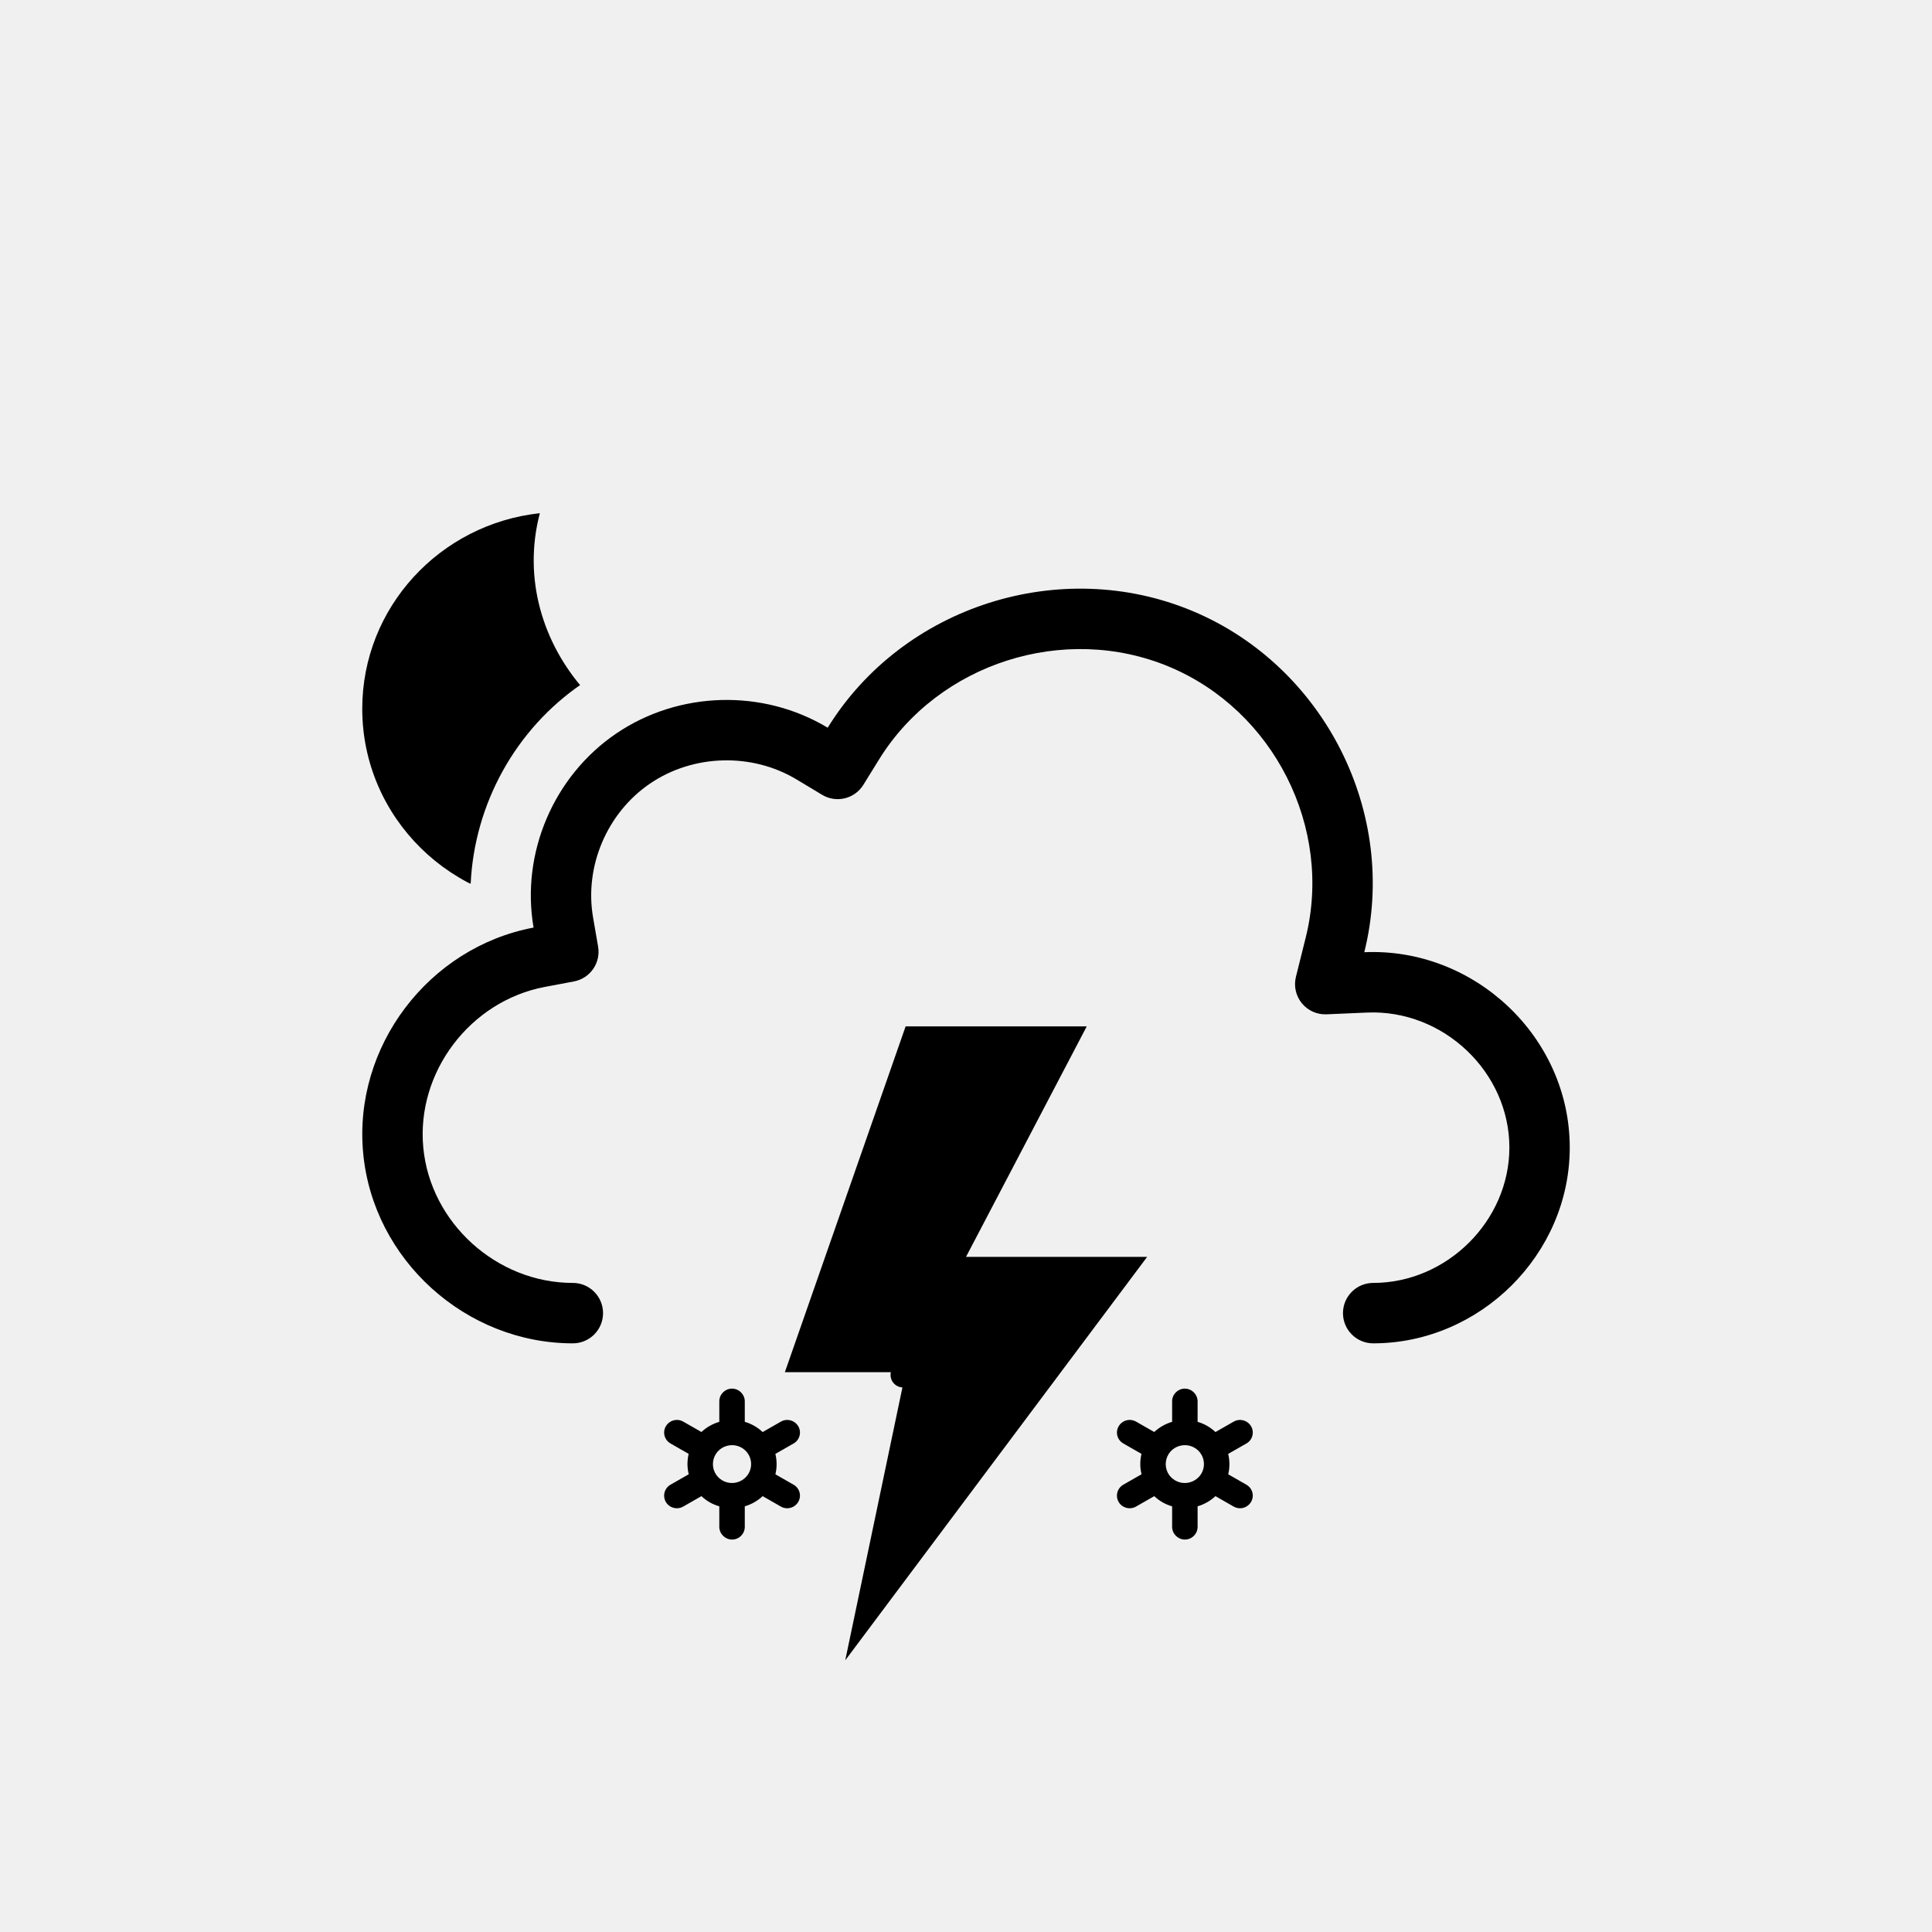
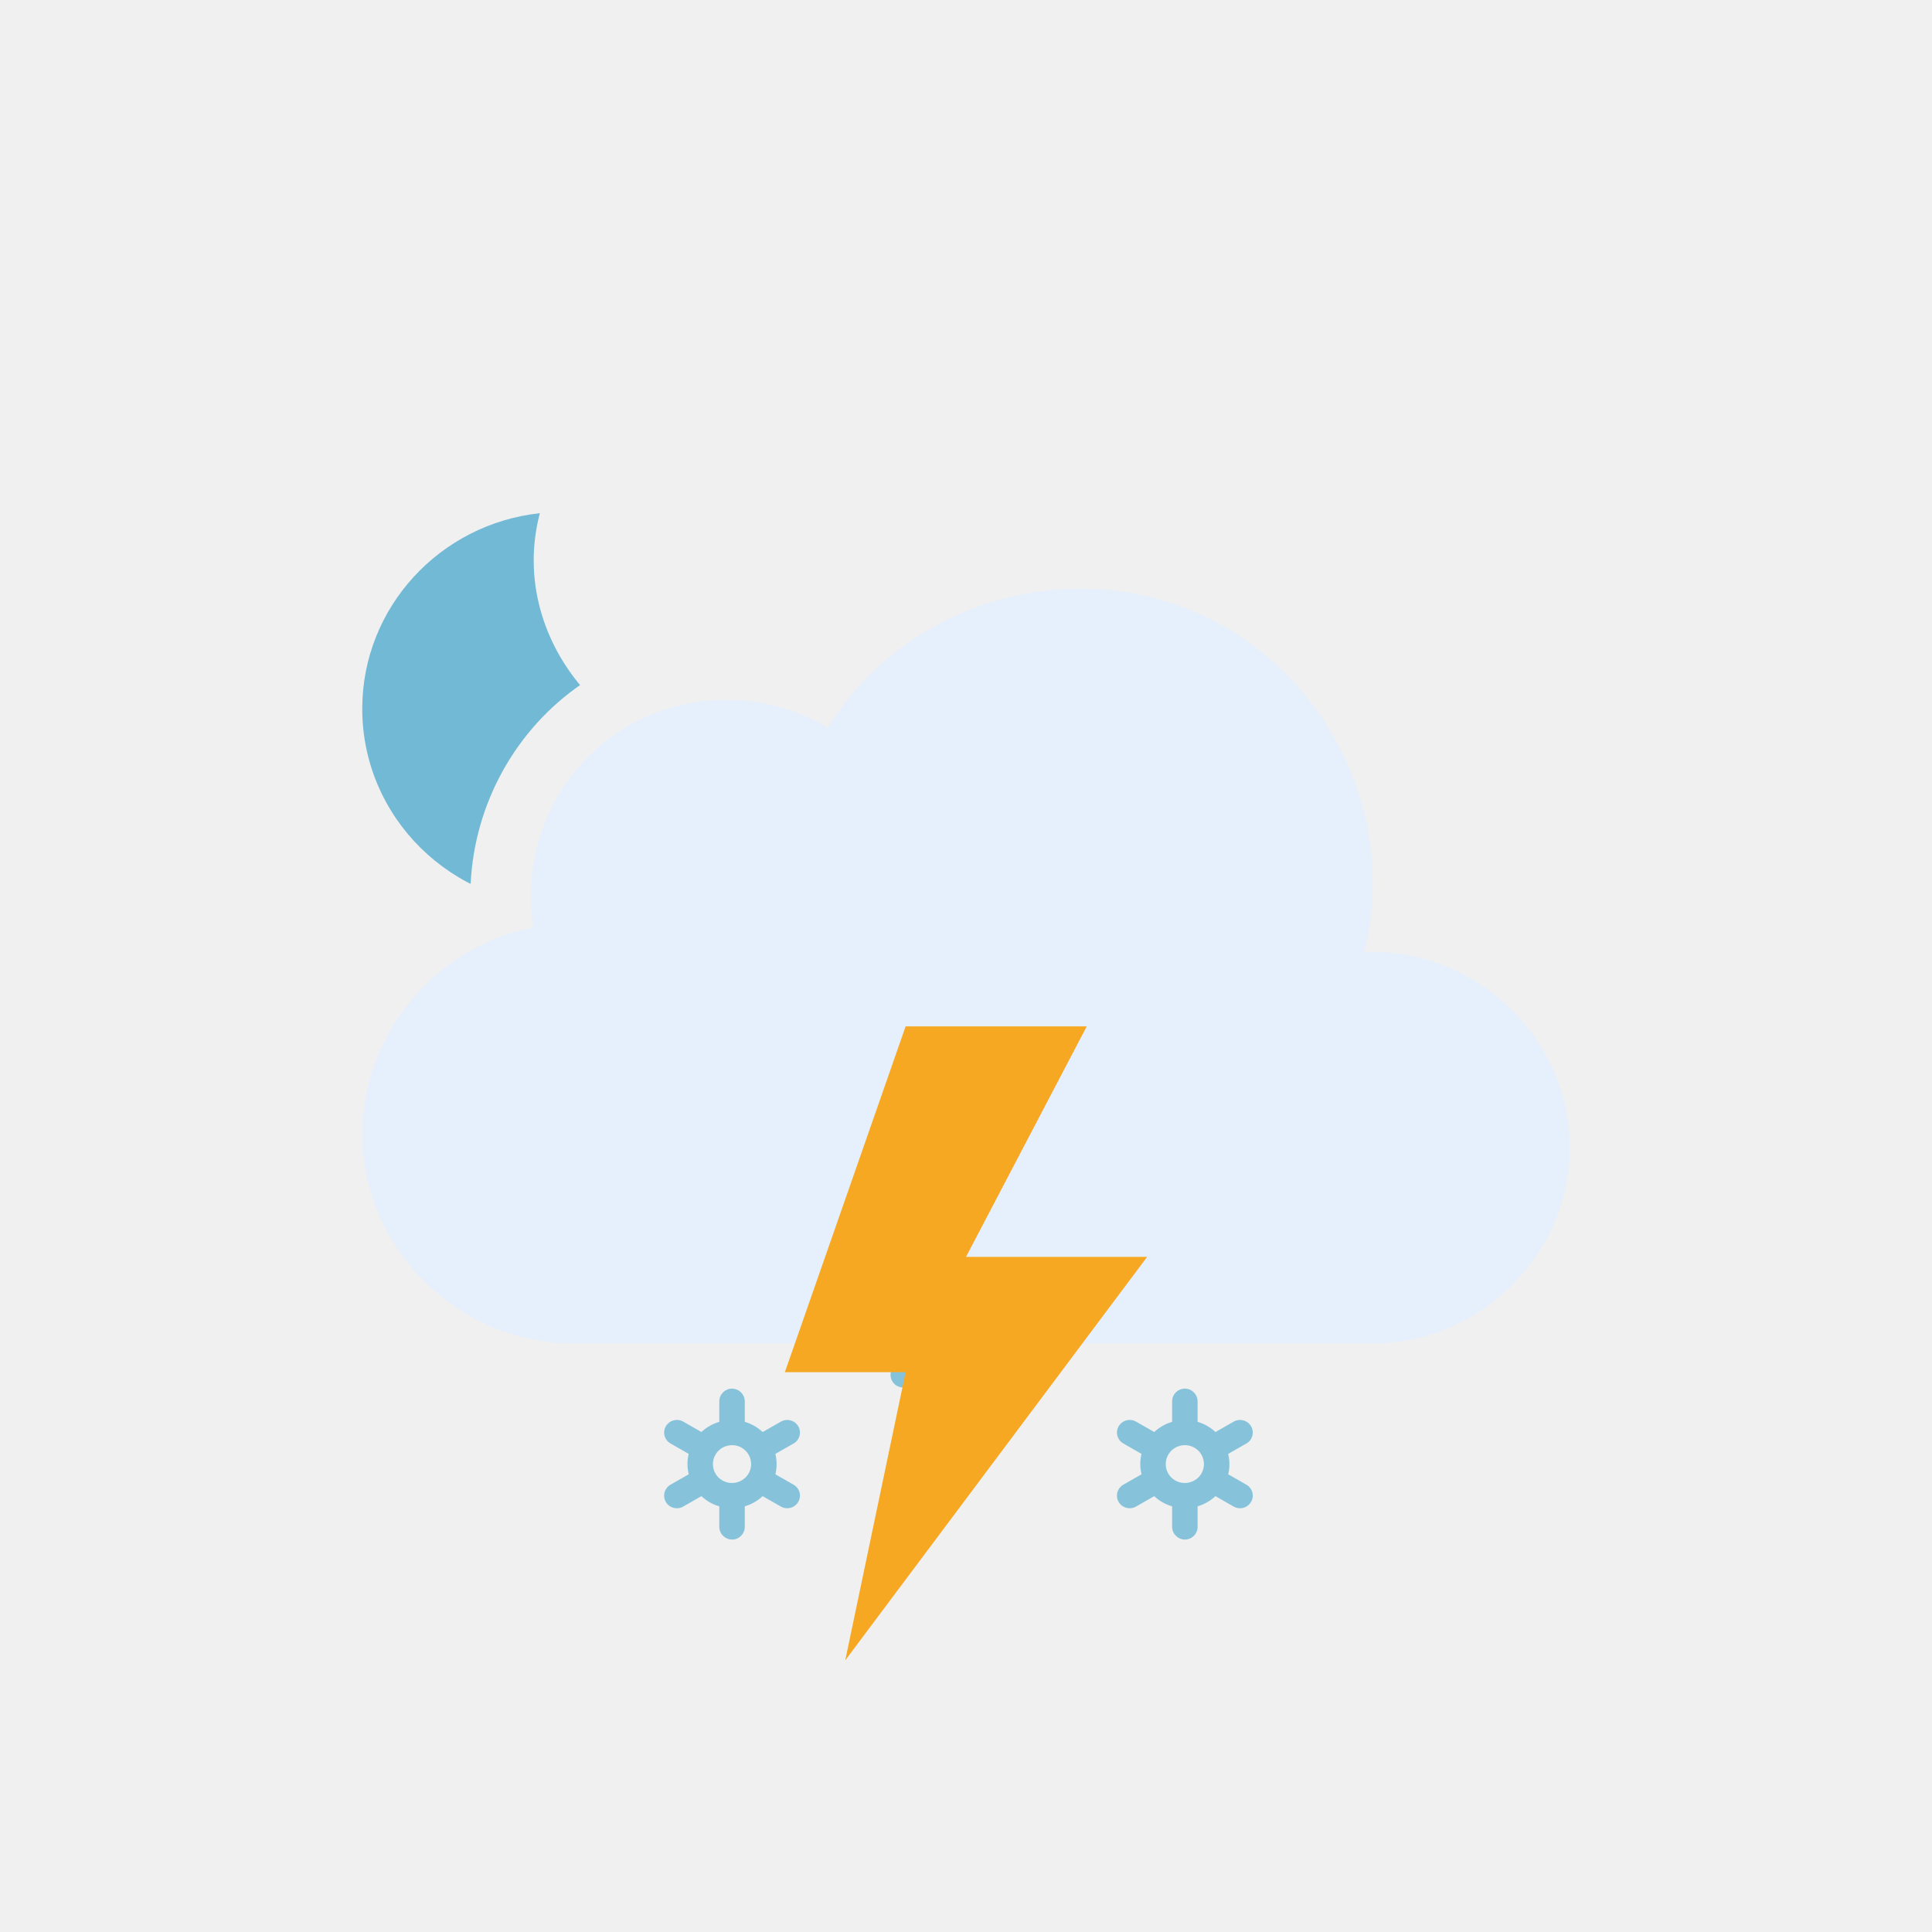
<svg xmlns="http://www.w3.org/2000/svg" fill="none" viewBox="0 0 128 128">
-   <g id="thunderstorms-night-snow__thunderstorms-night-snow" clip-path="url(#thunderstorms-night-snow__clip0_2038_14469)">
+   <g id="thunderstorms-night-snow__thunderstorms-night-snow" clip-path="url(#thunderstorms-night-snow__clip0_2045_40024)">
    <g id="thunderstorms-night-snow__Sky">
      <g id="thunderstorms-night-snow__Mask group">
-         <mask id="thunderstorms-night-snow__mask0_2038_14469" width="128" height="128" x="0" y="0" maskUnits="userSpaceOnUse" style="mask-type:alpha">
+         <mask id="thunderstorms-night-snow__mask0_2045_40024" width="128" height="128" x="0" y="0" maskUnits="userSpaceOnUse" style="mask-type:alpha">
          <g id="thunderstorms-night-snow__Cloud Mask">
            <path id="thunderstorms-night-snow__Subtract" fill="#000" fill-rule="evenodd" d="M128 0H0v128h128zM37.952 93h53.023c9.252 0 17.023-7.647 17.023-16.972 0-8.006-5.693-14.678-13.073-16.477.437-9.65-5.25-18.942-14.374-22.759-9.444-3.95-20.485-1.18-27.02 6.446-4.96-1.642-10.55-.942-14.957 2.053-4.428 3.009-7.143 7.99-7.39 13.247-7.12 2.925-11.856 10.313-11.106 18.246.864 9.145 8.75 16.218 17.874 16.216" clip-rule="evenodd" />
          </g>
        </mask>
-         <g mask="url(#thunderstorms-night-snow__mask0_2038_14469)">
+         <g mask="url(#thunderstorms-night-snow__mask0_2045_40024)">
          <g id="thunderstorms-night-snow__Moon">
-             <path id="thunderstorms-night-snow__Moon_2" fill="currentColor" d="M35.766 34C29.15 34.714 24 40.241 24 46.959 24 54.16 29.918 60 37.218 60 43.37 60 48.527 55.846 50 50.23c-8.783.941-16.523-7.51-14.234-16.23" />
+             <path id="thunderstorms-night-snow__Moon_2" fill="#72b9d5" d="M35.766 34C29.15 34.714 24 40.241 24 46.959 24 54.16 29.918 60 37.218 60 43.37 60 48.527 55.846 50 50.23c-8.783.941-16.523-7.51-14.234-16.23" />
          </g>
        </g>
      </g>
      <g id="thunderstorms-night-snow__Clouds">
        <g id="thunderstorms-night-snow__Cloud">
-           <path id="thunderstorms-night-snow__Cloud_2" fill="currentColor" fill-rule="evenodd" d="M54.837 48.212c4.99-8.074 15.428-11.388 24.171-7.73 8.734 3.654 13.676 13.4 11.38 22.604C97.683 62.767 104 68.706 104 76.028 104 83.116 98.047 89 90.977 89a2 2 0 0 1 0-4.003c4.887 0 9.023-4.117 9.023-8.969 0-5.002-4.378-9.164-9.437-8.943l-2.677.116a2 2 0 0 1-2.027-2.484l.648-2.6c1.813-7.269-2.116-15.044-9.042-17.942-6.94-2.904-15.277-.248-19.226 6.142l-1.039 1.68a2 2 0 0 1-2.73.663l-1.693-1.018c-2.965-1.783-6.845-1.676-9.706.268-2.85 1.937-4.361 5.482-3.78 8.865l.335 1.94a2 2 0 0 1-1.6 2.307l-1.934.365c-4.95.936-8.52 5.657-8.048 10.644.471 4.99 4.866 8.967 9.908 8.966a2 2 0 0 1 0 4.003c-7.083.001-13.223-5.525-13.89-12.592-.669-7.067 4.328-13.64 11.288-14.954-.85-4.94 1.333-10.04 5.474-12.855 4.151-2.82 9.712-2.974 14.013-.387" clip-rule="evenodd" />
+           <path id="thunderstorms-night-snow__Cloud_2" fill="#e6effc" d="M90.389 63.086c2.295-9.204-2.648-18.95-11.38-22.604-8.744-3.658-19.181-.344-24.172 7.73-4.3-2.587-9.862-2.434-14.013.387-4.14 2.814-6.324 7.915-5.474 12.855-6.957 1.315-11.957 7.885-11.288 14.954.668 7.07 6.81 12.594 13.891 12.592h53.024C98.045 89 104 83.119 104 76.028c0-7.327-6.322-13.26-13.611-12.942" />
        </g>
      </g>
    </g>
    <g id="thunderstorms-night-snow__Precipitation">
      <g id="thunderstorms-night-snow__Snowflakes">
-         <path id="thunderstorms-night-snow__Snowflake 1" fill="currentColor" d="m52.578 90.366-1.205-.689a2.9 2.9 0 0 0-.002-1.353l1.207-.69a.83.83 0 0 0 .309-1.141.85.85 0 0 0-1.153-.306l-1.206.69a2.9 2.9 0 0 0-1.184-.677v-1.38A.85.85 0 0 0 48.5 84a.843.843 0 0 0-.844.82v1.38a2.96 2.96 0 0 0-1.185.674l-1.205-.689a.848.848 0 0 0-1.259.616.83.83 0 0 0 .415.832l1.204.689c-.106.445-.105.909.003 1.353l-1.207.69a.83.83 0 0 0-.415.832.83.83 0 0 0 .62.7.85.85 0 0 0 .64-.084l1.205-.69c.334.318.74.55 1.184.675v1.382a.85.85 0 0 0 .844.82.843.843 0 0 0 .844-.82v-1.383c.441-.129.847-.36 1.184-.673l1.206.69a.847.847 0 0 0 1.259-.616.83.83 0 0 0-.415-.832m-4.712-.28a1.24 1.24 0 0 1-.622-1.25 1.25 1.25 0 0 1 .93-1.048 1.27 1.27 0 0 1 1.329.445 1.25 1.25 0 0 1 .093 1.393 1.28 1.28 0 0 1-1.73.46" transform="translate(0 8)" />
-         <path id="thunderstorms-night-snow__Snowflake 2" fill="currentColor" d="m67.578 90.366-1.204-.689a2.9 2.9 0 0 0-.003-1.353l1.207-.69a.83.83 0 0 0 .309-1.141.85.85 0 0 0-1.153-.306l-1.206.69a2.9 2.9 0 0 0-1.184-.677v-1.38A.85.85 0 0 0 63.5 84a.843.843 0 0 0-.844.82v1.38a2.96 2.96 0 0 0-1.185.674l-1.205-.689a.848.848 0 0 0-1.259.616.83.83 0 0 0 .415.832l1.204.689c-.106.445-.105.909.003 1.353l-1.207.69a.83.83 0 0 0-.415.832.83.83 0 0 0 .62.7.85.85 0 0 0 .64-.084l1.205-.69c.334.318.74.55 1.184.675v1.382a.85.85 0 0 0 .844.82.843.843 0 0 0 .844-.82v-1.383c.441-.129.847-.36 1.184-.673l1.206.69a.847.847 0 0 0 1.259-.616.83.83 0 0 0-.415-.832m-4.712-.28a1.24 1.24 0 0 1-.622-1.25 1.25 1.25 0 0 1 .93-1.048 1.27 1.27 0 0 1 1.329.445 1.25 1.25 0 0 1 .093 1.393 1.28 1.28 0 0 1-1.73.46" />
-         <path id="thunderstorms-night-snow__Snowflake 3" fill="currentColor" d="m82.578 90.366-1.204-.689a2.9 2.9 0 0 0-.003-1.353l1.207-.69a.83.83 0 0 0 .309-1.141.85.85 0 0 0-1.153-.306l-1.206.69a2.9 2.9 0 0 0-1.184-.677v-1.38A.85.85 0 0 0 78.5 84a.843.843 0 0 0-.844.82v1.38a2.96 2.96 0 0 0-1.185.674l-1.205-.689a.848.848 0 0 0-1.259.616.83.83 0 0 0 .415.832l1.204.689c-.106.445-.105.909.003 1.353l-1.207.69a.83.83 0 0 0-.415.832.83.83 0 0 0 .62.7.85.85 0 0 0 .64-.084l1.205-.69c.334.318.74.55 1.184.675v1.382a.85.85 0 0 0 .844.82.843.843 0 0 0 .844-.82v-1.383c.441-.129.847-.36 1.184-.673l1.206.69a.847.847 0 0 0 1.259-.616.83.83 0 0 0-.415-.832m-4.712-.28a1.24 1.24 0 0 1-.622-1.25 1.25 1.25 0 0 1 .93-1.048 1.27 1.27 0 0 1 1.329.445 1.25 1.25 0 0 1 .093 1.393 1.28 1.28 0 0 1-1.73.46" transform="translate(0 8)" />
+         <path id="thunderstorms-night-snow__Snowflake 1" fill="#86c3db" d="m52.578 90.366-1.205-.689a2.9 2.9 0 0 0-.002-1.353l1.207-.69a.83.83 0 0 0 .309-1.141.85.85 0 0 0-1.153-.306l-1.206.69a2.9 2.9 0 0 0-1.184-.677v-1.38A.85.85 0 0 0 48.5 84a.843.843 0 0 0-.844.82v1.38a2.96 2.96 0 0 0-1.185.674l-1.205-.689a.848.848 0 0 0-1.259.616.83.83 0 0 0 .415.832l1.204.689c-.106.445-.105.909.003 1.353l-1.207.69a.83.83 0 0 0-.415.832.83.83 0 0 0 .62.7.85.85 0 0 0 .64-.084l1.205-.69c.334.318.74.55 1.184.675v1.382a.85.85 0 0 0 .844.82.843.843 0 0 0 .844-.82v-1.383c.441-.129.847-.36 1.184-.673l1.206.69a.847.847 0 0 0 1.259-.616.83.83 0 0 0-.415-.832m-4.712-.28a1.24 1.24 0 0 1-.622-1.25 1.25 1.25 0 0 1 .93-1.048 1.27 1.27 0 0 1 1.329.445 1.25 1.25 0 0 1 .093 1.393 1.28 1.28 0 0 1-1.73.46" transform="translate(0 8)" />
+         <path id="thunderstorms-night-snow__Snowflake 2" fill="#86c3db" d="m67.578 90.366-1.204-.689a2.9 2.9 0 0 0-.003-1.353l1.207-.69a.83.83 0 0 0 .309-1.141.85.85 0 0 0-1.153-.306l-1.206.69a2.9 2.9 0 0 0-1.184-.677v-1.38A.85.85 0 0 0 63.5 84a.843.843 0 0 0-.844.82v1.38a2.96 2.96 0 0 0-1.185.674l-1.205-.689a.848.848 0 0 0-1.259.616.83.83 0 0 0 .415.832l1.204.689c-.106.445-.105.909.003 1.353l-1.207.69a.83.83 0 0 0-.415.832.83.83 0 0 0 .62.7.85.85 0 0 0 .64-.084l1.205-.69c.334.318.74.55 1.184.675v1.382a.85.85 0 0 0 .844.82.843.843 0 0 0 .844-.82v-1.383c.441-.129.847-.36 1.184-.673l1.206.69a.847.847 0 0 0 1.259-.616.83.83 0 0 0-.415-.832m-4.712-.28a1.24 1.24 0 0 1-.622-1.25 1.25 1.25 0 0 1 .93-1.048 1.27 1.27 0 0 1 1.329.445 1.25 1.25 0 0 1 .093 1.393 1.28 1.28 0 0 1-1.73.46" />
+         <path id="thunderstorms-night-snow__Snowflake 3" fill="#86c3db" d="m82.578 90.366-1.204-.689a2.9 2.9 0 0 0-.003-1.353l1.207-.69a.83.83 0 0 0 .309-1.141.85.85 0 0 0-1.153-.306l-1.206.69a2.9 2.9 0 0 0-1.184-.677v-1.38A.85.85 0 0 0 78.5 84a.843.843 0 0 0-.844.82v1.38a2.96 2.96 0 0 0-1.185.674l-1.205-.689a.848.848 0 0 0-1.259.616.83.83 0 0 0 .415.832l1.204.689c-.106.445-.105.909.003 1.353l-1.207.69a.83.83 0 0 0-.415.832.83.83 0 0 0 .62.7.85.85 0 0 0 .64-.084l1.205-.69c.334.318.74.55 1.184.675v1.382a.85.85 0 0 0 .844.82.843.843 0 0 0 .844-.82v-1.383c.441-.129.847-.36 1.184-.673l1.206.69a.847.847 0 0 0 1.259-.616.83.83 0 0 0-.415-.832m-4.712-.28a1.24 1.24 0 0 1-.622-1.25 1.25 1.25 0 0 1 .93-1.048 1.27 1.27 0 0 1 1.329.445 1.25 1.25 0 0 1 .093 1.393 1.28 1.28 0 0 1-1.73.46" transform="translate(0 8)" />
      </g>
    </g>
    <g id="thunderstorms-night-snow__Lightning">
-       <path id="thunderstorms-night-snow__Lightning Bolt" fill="currentColor" d="m60 68-8 22.91h8L56 110l20-26.727H64L72 68z" />
+       <path id="thunderstorms-night-snow__Lightning Bolt" fill="#f6a823" d="m60 68-8 22.91h8L56 110l20-26.727H64L72 68z" />
    </g>
  </g>
  <defs>
-     <clipPath id="thunderstorms-night-snow__clip0_2038_14469">
+     <clipPath id="thunderstorms-night-snow__clip0_2045_40024">
      <rect width="128" height="128" fill="#fff" />
    </clipPath>
  </defs>
</svg>
